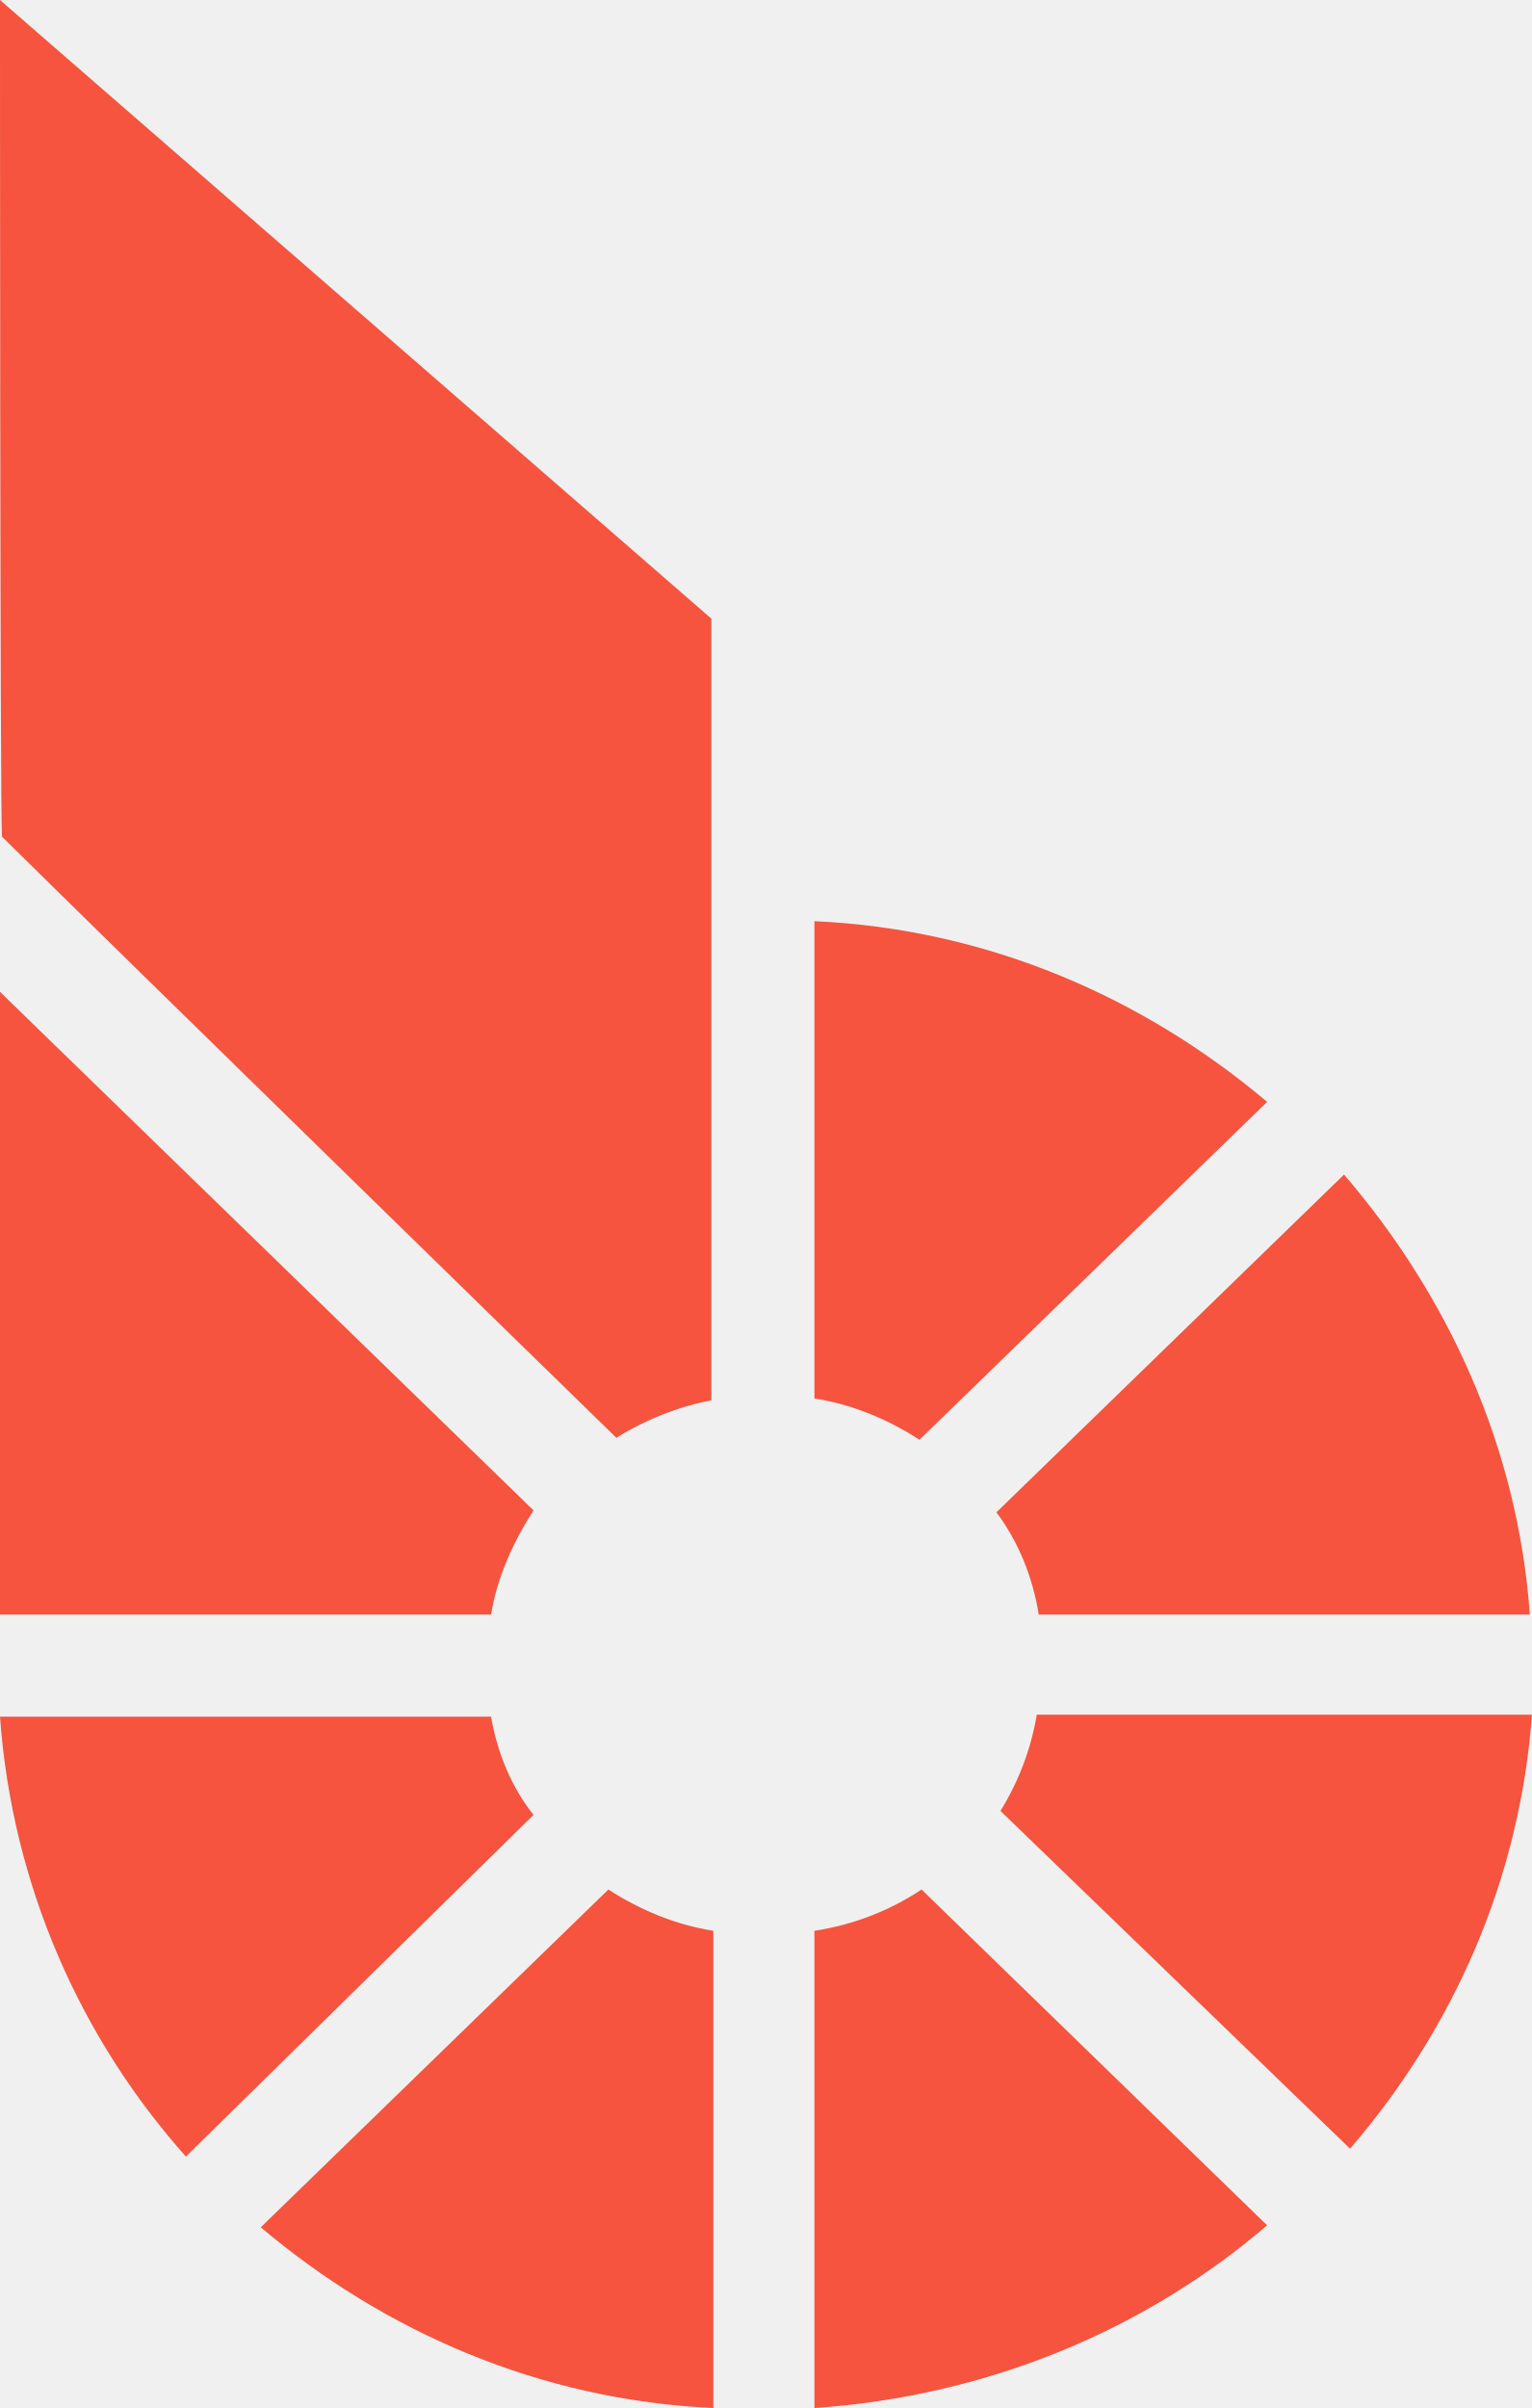
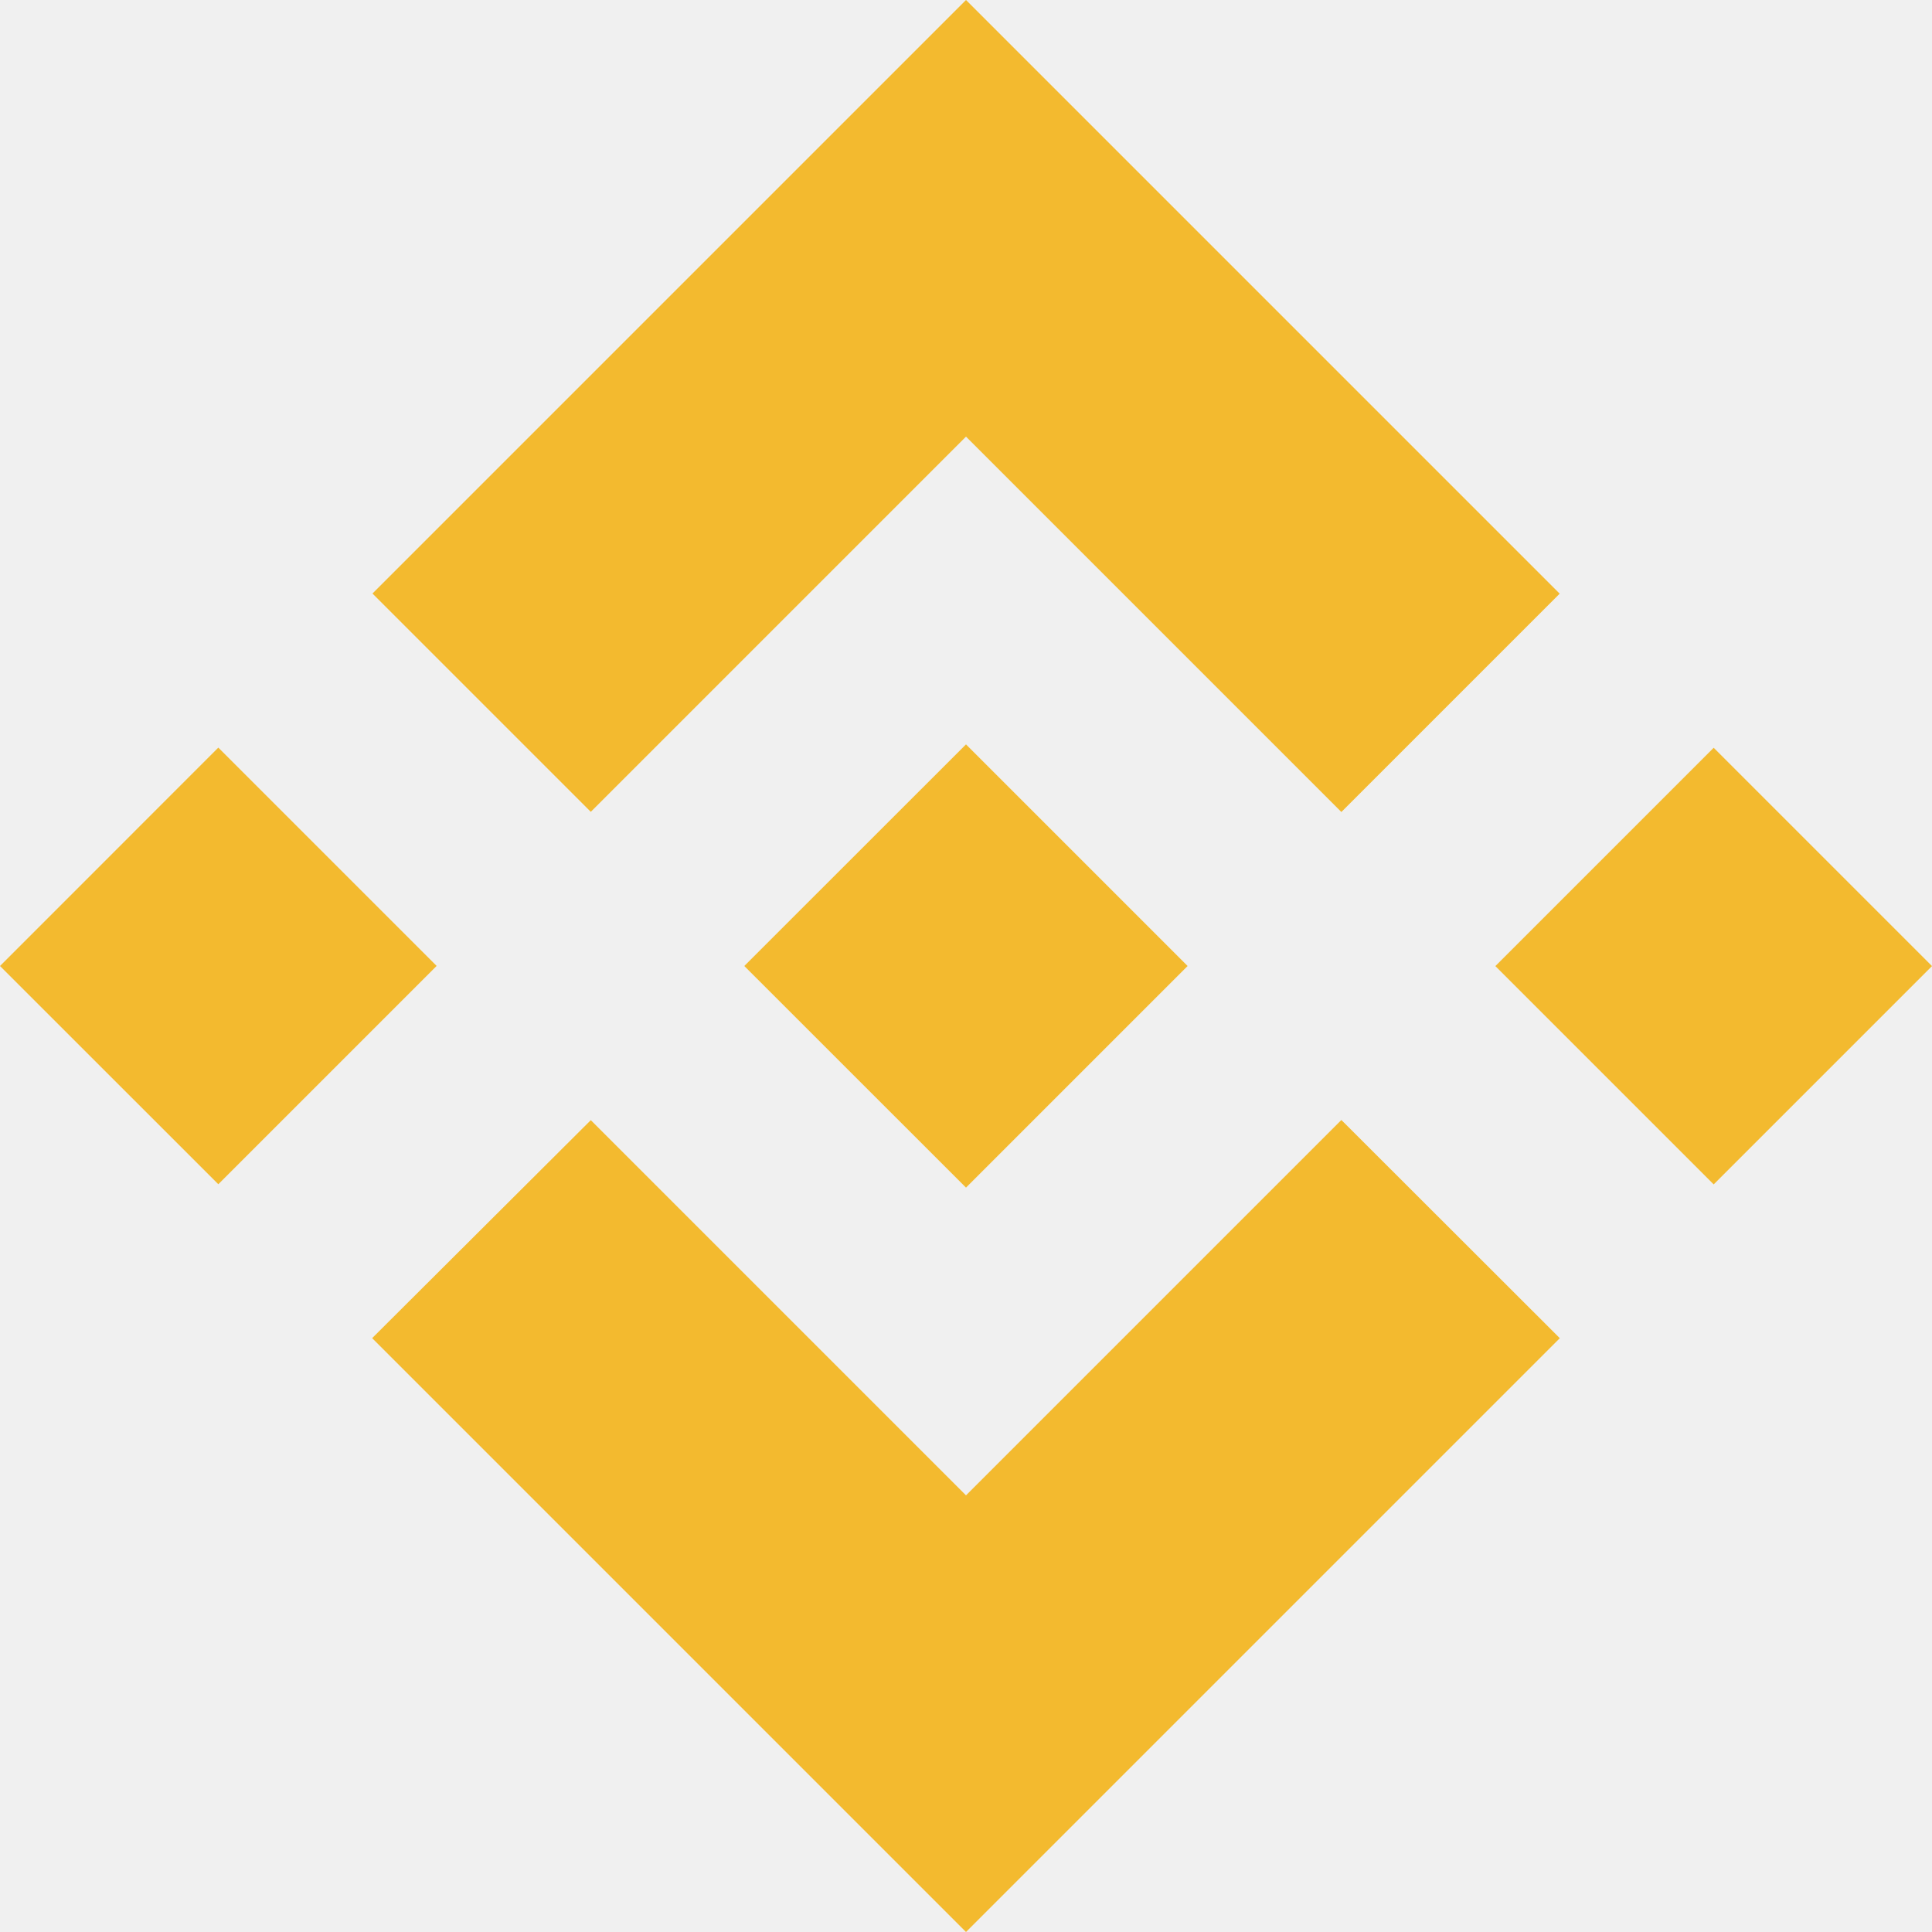
- <svg xmlns="http://www.w3.org/2000/svg" width="14" height="22" viewBox="0 0 14 22" fill="none">
-   <path fill-rule="evenodd" clip-rule="evenodd" d="M0 0L6.501 5.652V12.794C6.206 12.848 5.892 12.974 5.633 13.136C5.005 12.525 1.219 8.829 0.018 7.644C0 7.429 0 0 0 0ZM11.58 10.067C10.454 9.116 9.031 8.488 7.443 8.416V12.777C7.794 12.83 8.126 12.974 8.403 13.154L11.58 10.067ZM9.493 14.751H13.981C13.87 13.207 13.224 11.826 12.283 10.731L9.106 13.817C9.309 14.087 9.438 14.41 9.493 14.751ZM4.876 13.799L0 9.062V14.751H4.488C4.543 14.41 4.691 14.086 4.876 13.799ZM0 15.684H4.488C4.543 16.007 4.673 16.329 4.876 16.581L1.699 19.703C0.739 18.627 0.111 17.227 0 15.684ZM2.383 20.349C3.509 21.3 4.931 21.928 6.519 22V17.64C6.169 17.586 5.836 17.442 5.56 17.263L2.383 20.349ZM7.443 22V17.64C7.794 17.587 8.129 17.458 8.422 17.263L11.58 20.331C10.472 21.282 9.032 21.892 7.443 22ZM9.143 16.545L12.338 19.631C13.28 18.537 13.89 17.173 14 15.666H9.475C9.423 15.977 9.31 16.275 9.143 16.545Z" fill="#F6543E" />
+ <svg xmlns="http://www.w3.org/2000/svg" width="24" height="24" viewBox="0 0 24 24" fill="none">
+   <g clip-path="url(#clip0)">
+     <path d="M7.339 10.085L12 5.424L16.663 10.087L19.375 7.375L12 0L4.627 7.373L7.339 10.085L7.339 10.085ZM0 12L2.712 9.287L5.424 11.999L2.712 14.711L0 12ZM7.339 13.915L12 18.576L16.663 13.913L19.377 16.624L19.375 16.625L12 24L4.627 16.627L4.623 16.623L7.339 13.915L7.339 13.915ZM18.576 12.001L21.288 9.289L24 12.001L21.288 14.713L18.576 12.001Z" fill="#F3BA2F" />
+     <path d="M14.751 11.999H14.752L12 9.247L9.966 11.28L9.732 11.514L9.25 11.996L9.247 11.999L9.25 12.004L12 14.753L14.752 12.001L14.753 12L14.751 11.999" fill="#F3BA2F" />
+   </g>
+   <defs>
+     <clipPath id="clip0">
+       <rect width="24" height="24" fill="white" />
+     </clipPath>
+   </defs>
</svg>
